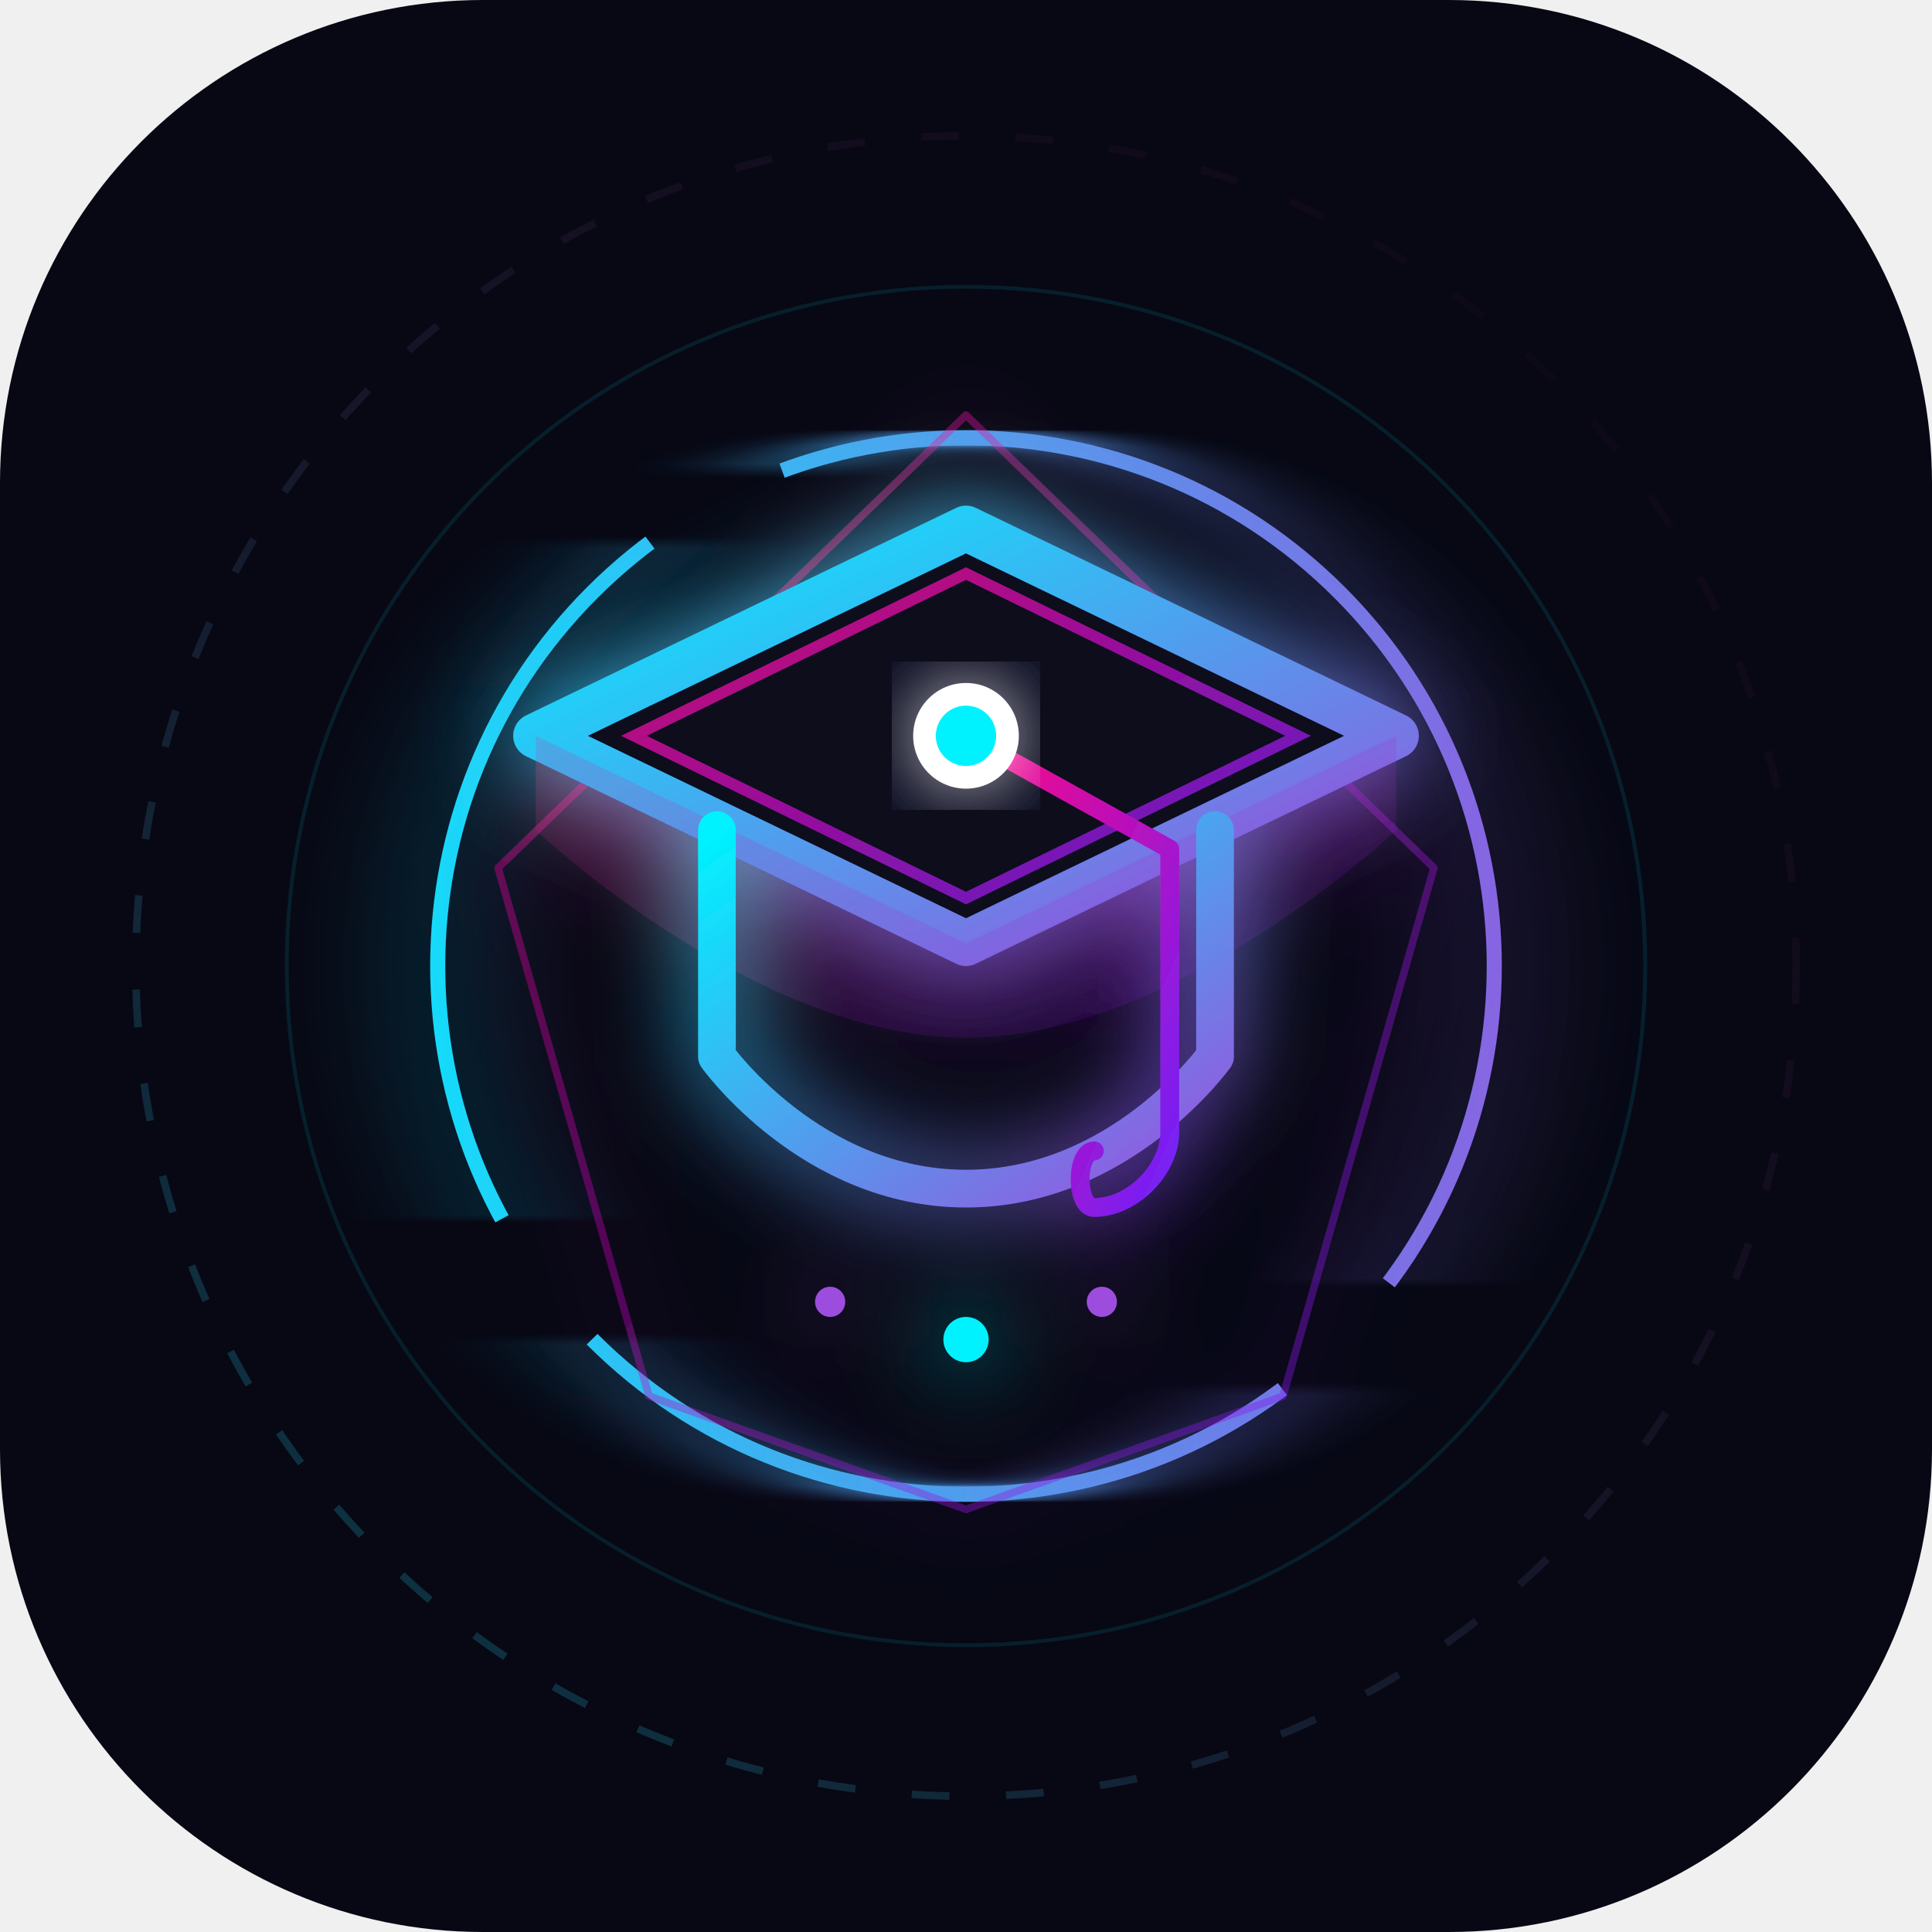
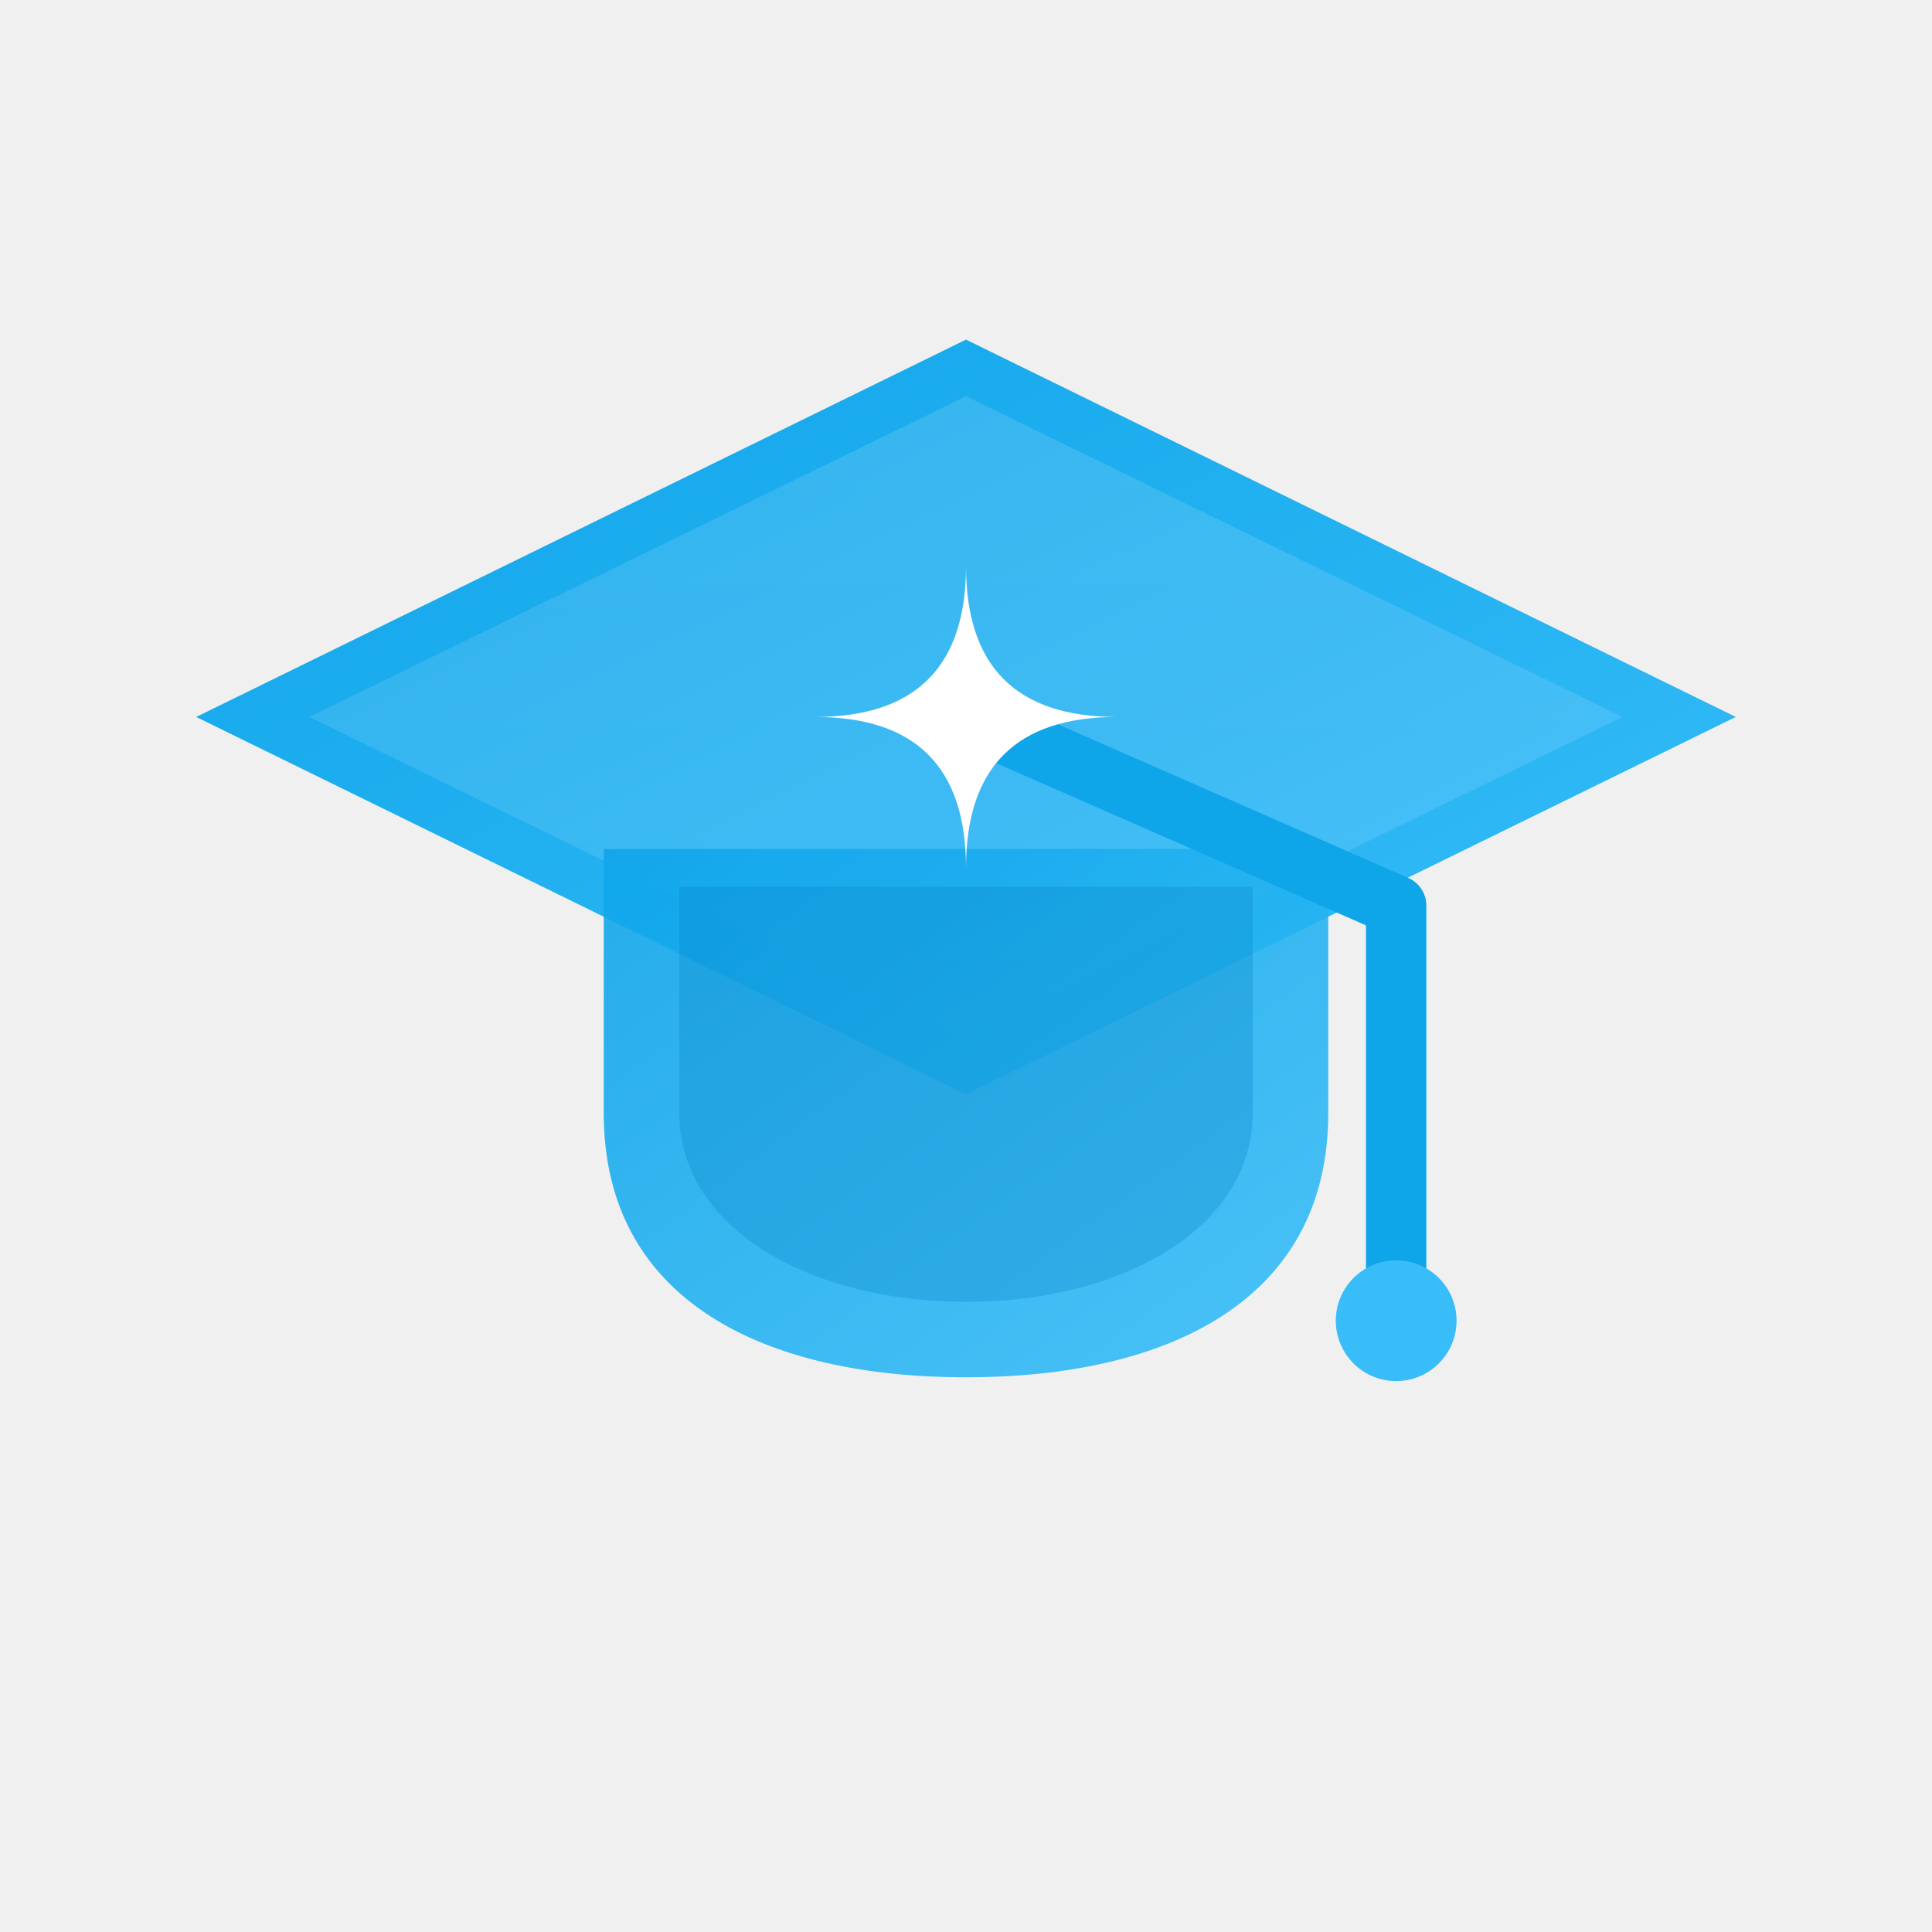
<svg xmlns="http://www.w3.org/2000/svg" viewBox="0 0 512 512" width="100%" height="100%">
  <defs>
-     <linearGradient id="gradient-primary" x1="0%" y1="0%" x2="100%" y2="100%">
-       <stop offset="0%" stop-color="#00f2ff" />
-       <stop offset="100%" stop-color="#9d4edd" />
+     <linearGradient id="blueGradient" x1="0%" y1="0%" x2="100%" y2="100%">
+       <stop offset="0%" stop-color="#0ea5e9" />
+       <stop offset="100%" stop-color="#38bdf8" />
    </linearGradient>
-     <linearGradient id="gradient-accent" x1="0%" y1="0%" x2="100%" y2="100%">
-       <stop offset="0%" stop-color="#ff007f" />
-       <stop offset="100%" stop-color="#7122fa" />
+     <linearGradient id="lightGlow" x1="0%" y1="0%" x2="0%" y2="100%">
+       <stop offset="0%" stop-color="#e0f2fe" />
+       <stop offset="100%" stop-color="#bae6fd" />
    </linearGradient>
-     <linearGradient id="gradient-glow" x1="0%" y1="100%" x2="100%" y2="0%">
-       <stop offset="0%" stop-color="#00f2ff" stop-opacity="0.8" />
-       <stop offset="100%" stop-color="#ff007f" stop-opacity="0" />
-     </linearGradient>
-     <filter id="neon-glow" x="-20%" y="-20%" width="140%" height="140%">
-       <feGaussianBlur stdDeviation="12" result="blur" />
-       <feMerge>
-         <feMergeNode in="blur" />
-         <feMergeNode in="SourceGraphic" />
-       </feMerge>
-     </filter>
  </defs>
-   <rect width="512" height="512" rx="128" fill="#070814" />
-   <circle cx="256" cy="256" r="220" fill="none" stroke="url(#gradient-glow)" stroke-width="2" stroke-dasharray="10 15" opacity="0.3" />
-   <circle cx="256" cy="256" r="180" fill="none" stroke="#00f2ff" stroke-width="1" opacity="0.1" />
-   <circle cx="256" cy="256" r="140" fill="none" stroke="url(#gradient-primary)" stroke-width="4" stroke-dasharray="200 40" transform="rotate(-45 256 256)" filter="url(#neon-glow)" />
-   <g transform="translate(0, -10)" filter="url(#neon-glow)">
-     <path d="M256,120 L380,240 L340,380 L256,410 L172,380 L132,240 Z" fill="none" stroke="url(#gradient-accent)" stroke-width="2" stroke-linejoin="round" opacity="0.4" />
-     <polygon points="256,150 370,205 256,260 142,205" fill="#090a1f" stroke="url(#gradient-primary)" stroke-width="12" stroke-linejoin="round" />
-     <polygon points="256,162 344,205 256,248 168,205" fill="none" stroke="url(#gradient-accent)" stroke-width="3" opacity="0.8" />
-     <path d="M142,205 L142,230 C142,230 200,285 256,285 C312,285 370,230 370,230 L370,205 L256,260 Z" fill="url(#gradient-accent)" opacity="0.15" />
-     <path d="M190,230 L190,290 C190,290 215,325 256,325 C297,325 322,290 322,290 L322,230" fill="none" stroke="url(#gradient-primary)" stroke-width="10" stroke-linecap="round" stroke-linejoin="round" />
-     <path d="M256,205 L310,235 L310,310 C310,320 300,330 290,330 C285,330 285,315 290,315" fill="none" stroke="url(#gradient-accent)" stroke-width="5" stroke-linecap="round" stroke-linejoin="round" />
-     <circle cx="256" cy="205" r="14" fill="#ffffff" filter="url(#neon-glow)" />
-     <circle cx="256" cy="205" r="8" fill="#00f2ff" />
-     <circle cx="256" cy="365" r="6" fill="#00f2ff" />
-     <circle cx="220" cy="355" r="4" fill="#9d4edd" />
-     <circle cx="292" cy="355" r="4" fill="#9d4edd" />
+   <g transform="translate(0, 10)">
+     <path d="M 256,80 L 460,180 L 256,280 L 52,180 Z" fill="url(#blueGradient)" />
+     <path d="M 256,95 L 430,180 L 256,265 L 82,180 Z" fill="url(#lightGlow)" opacity="0.15" />
+     <path d="M 160,215 L 160,285 C 160,335 203,355 256,355 C 309,355 352,335 352,285 L 352,215 Z" fill="url(#blueGradient)" opacity="0.9" />
+     <path d="M 180,225 L 180,285 C 180,315 214,335 256,335 C 298,335 332,315 332,285 L 332,225" fill="#0284c7" opacity="0.3" />
+     <path d="M 256,180 L 370,230 L 370,330" fill="none" stroke="#0ea5e9" stroke-width="16" stroke-linecap="round" stroke-linejoin="round" />
+     <circle cx="370" cy="340" r="16" fill="#38bdf8" />
+     <path d="M 256,140 Q 256,180 216,180 Q 256,180 256,220 Q 256,180 296,180 Q 256,180 256,140 Z" fill="#ffffff" />
  </g>
</svg>
